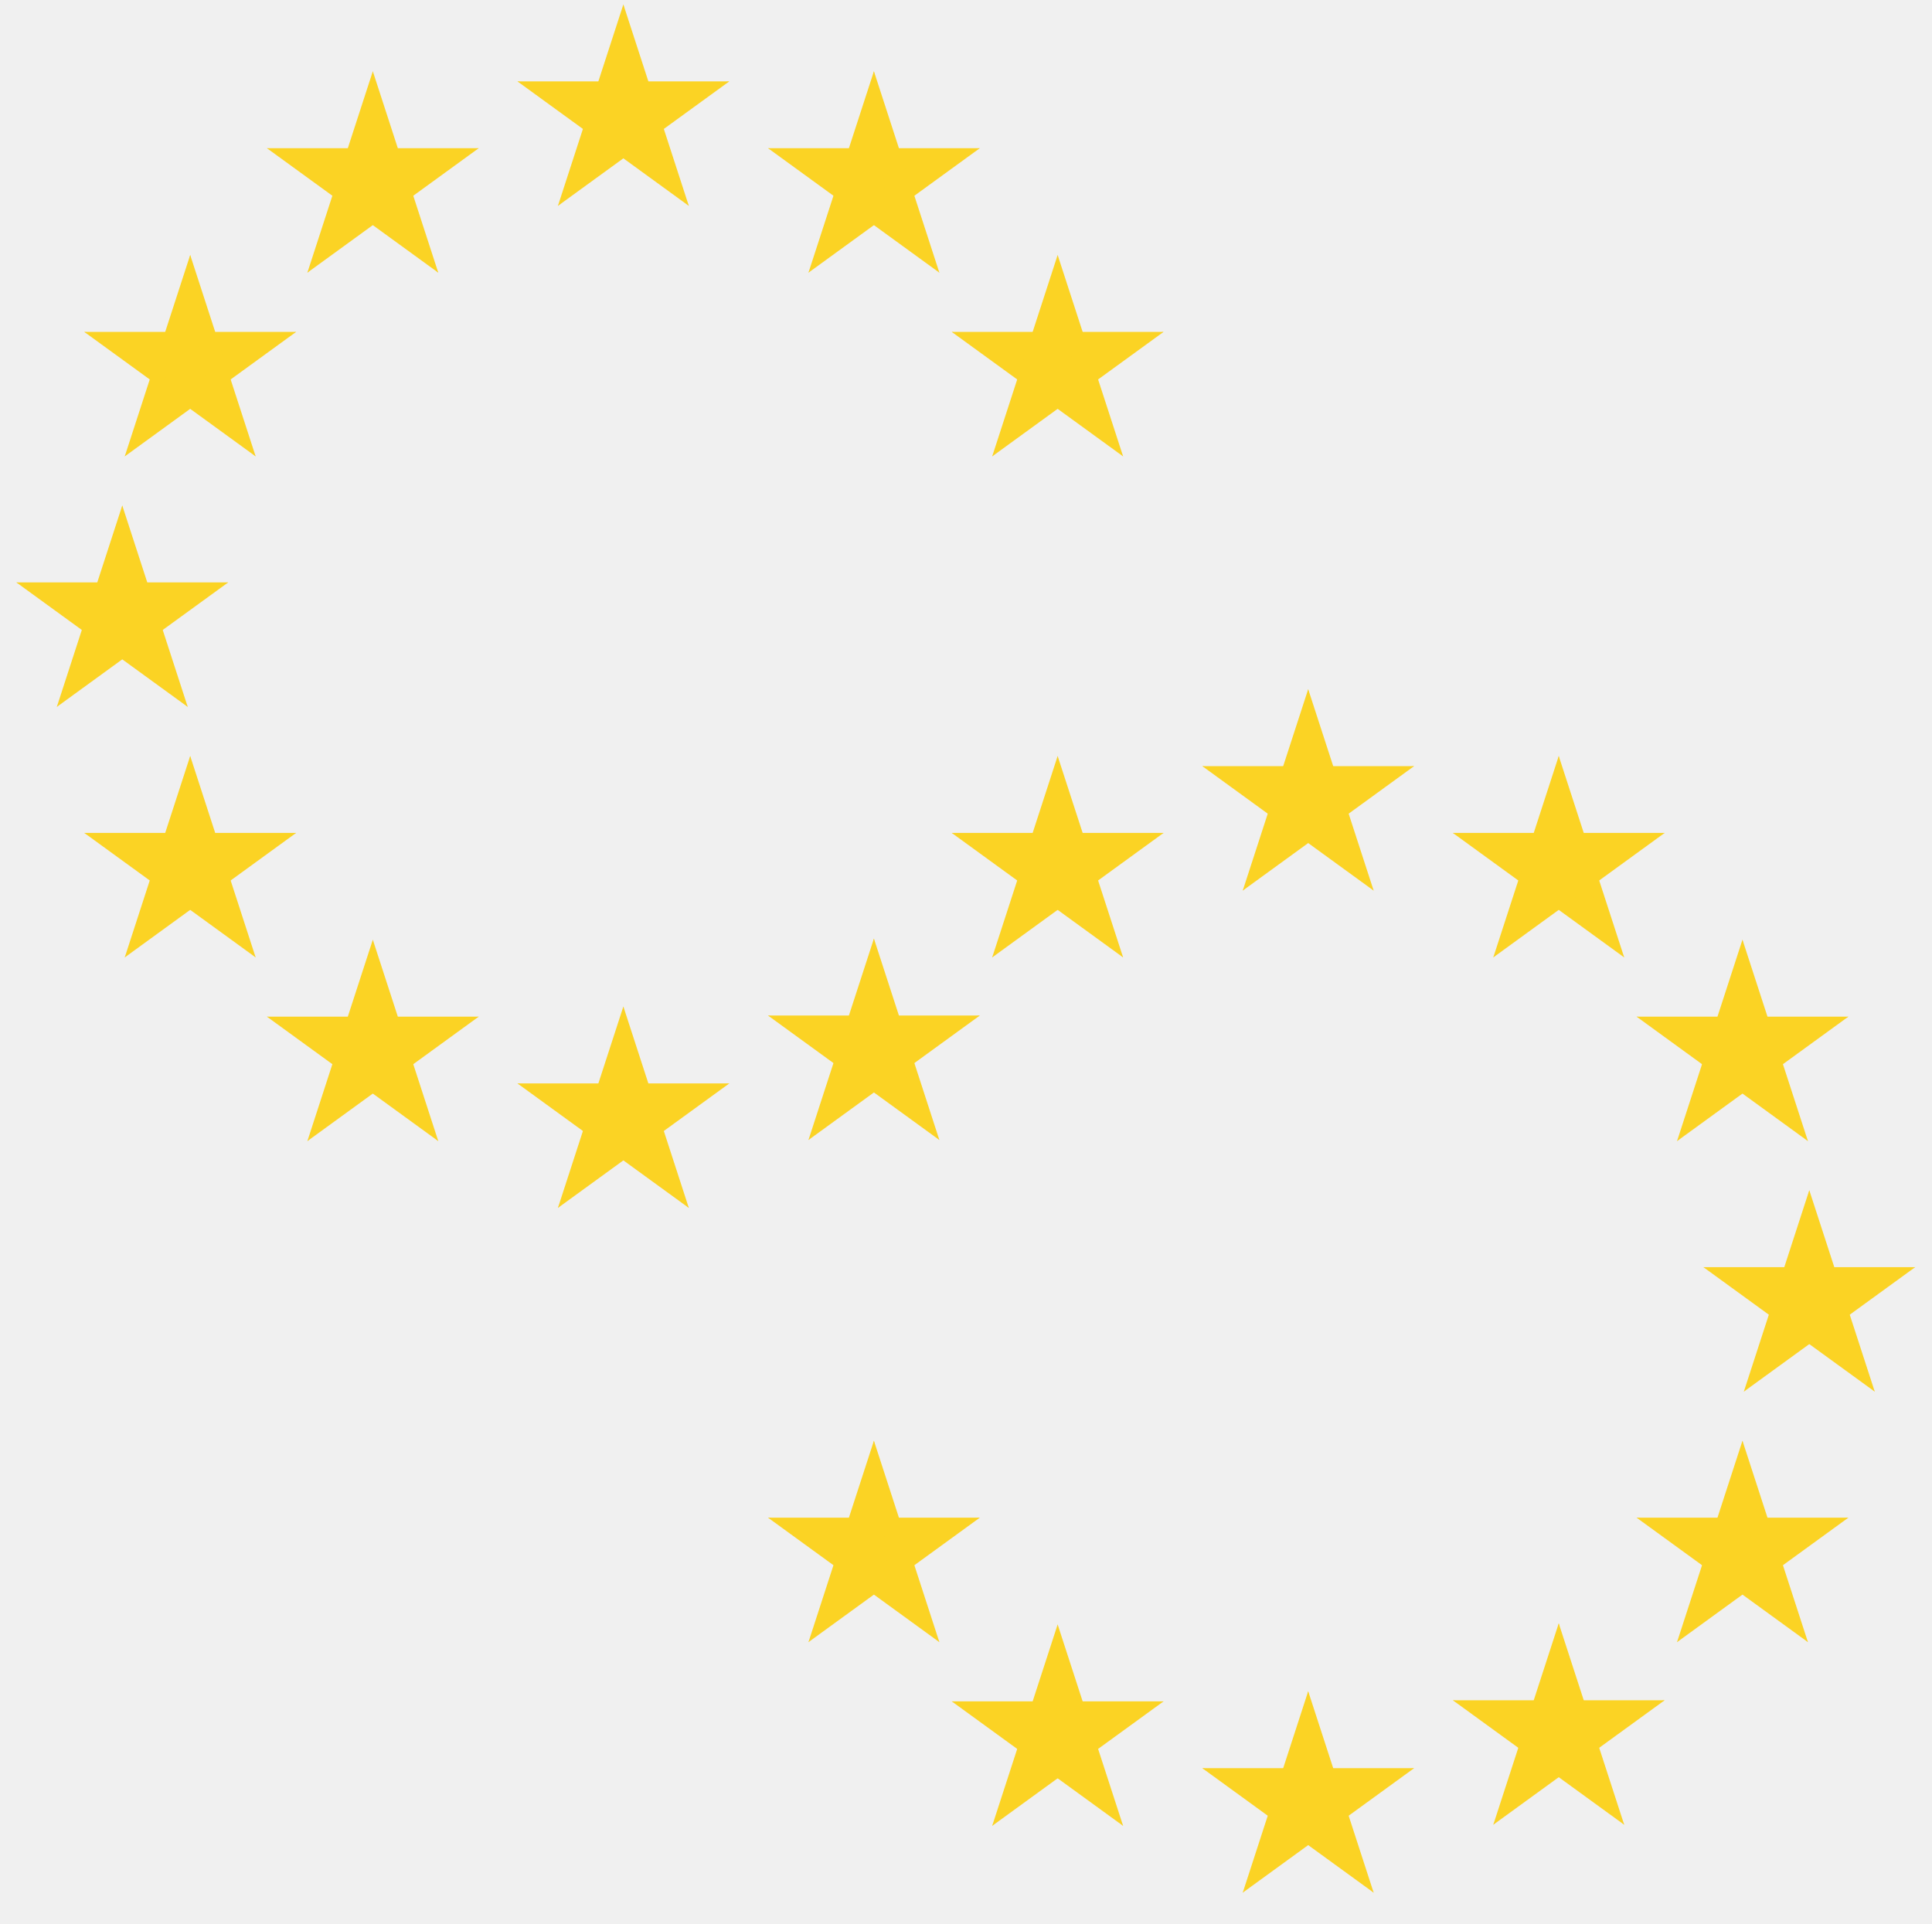
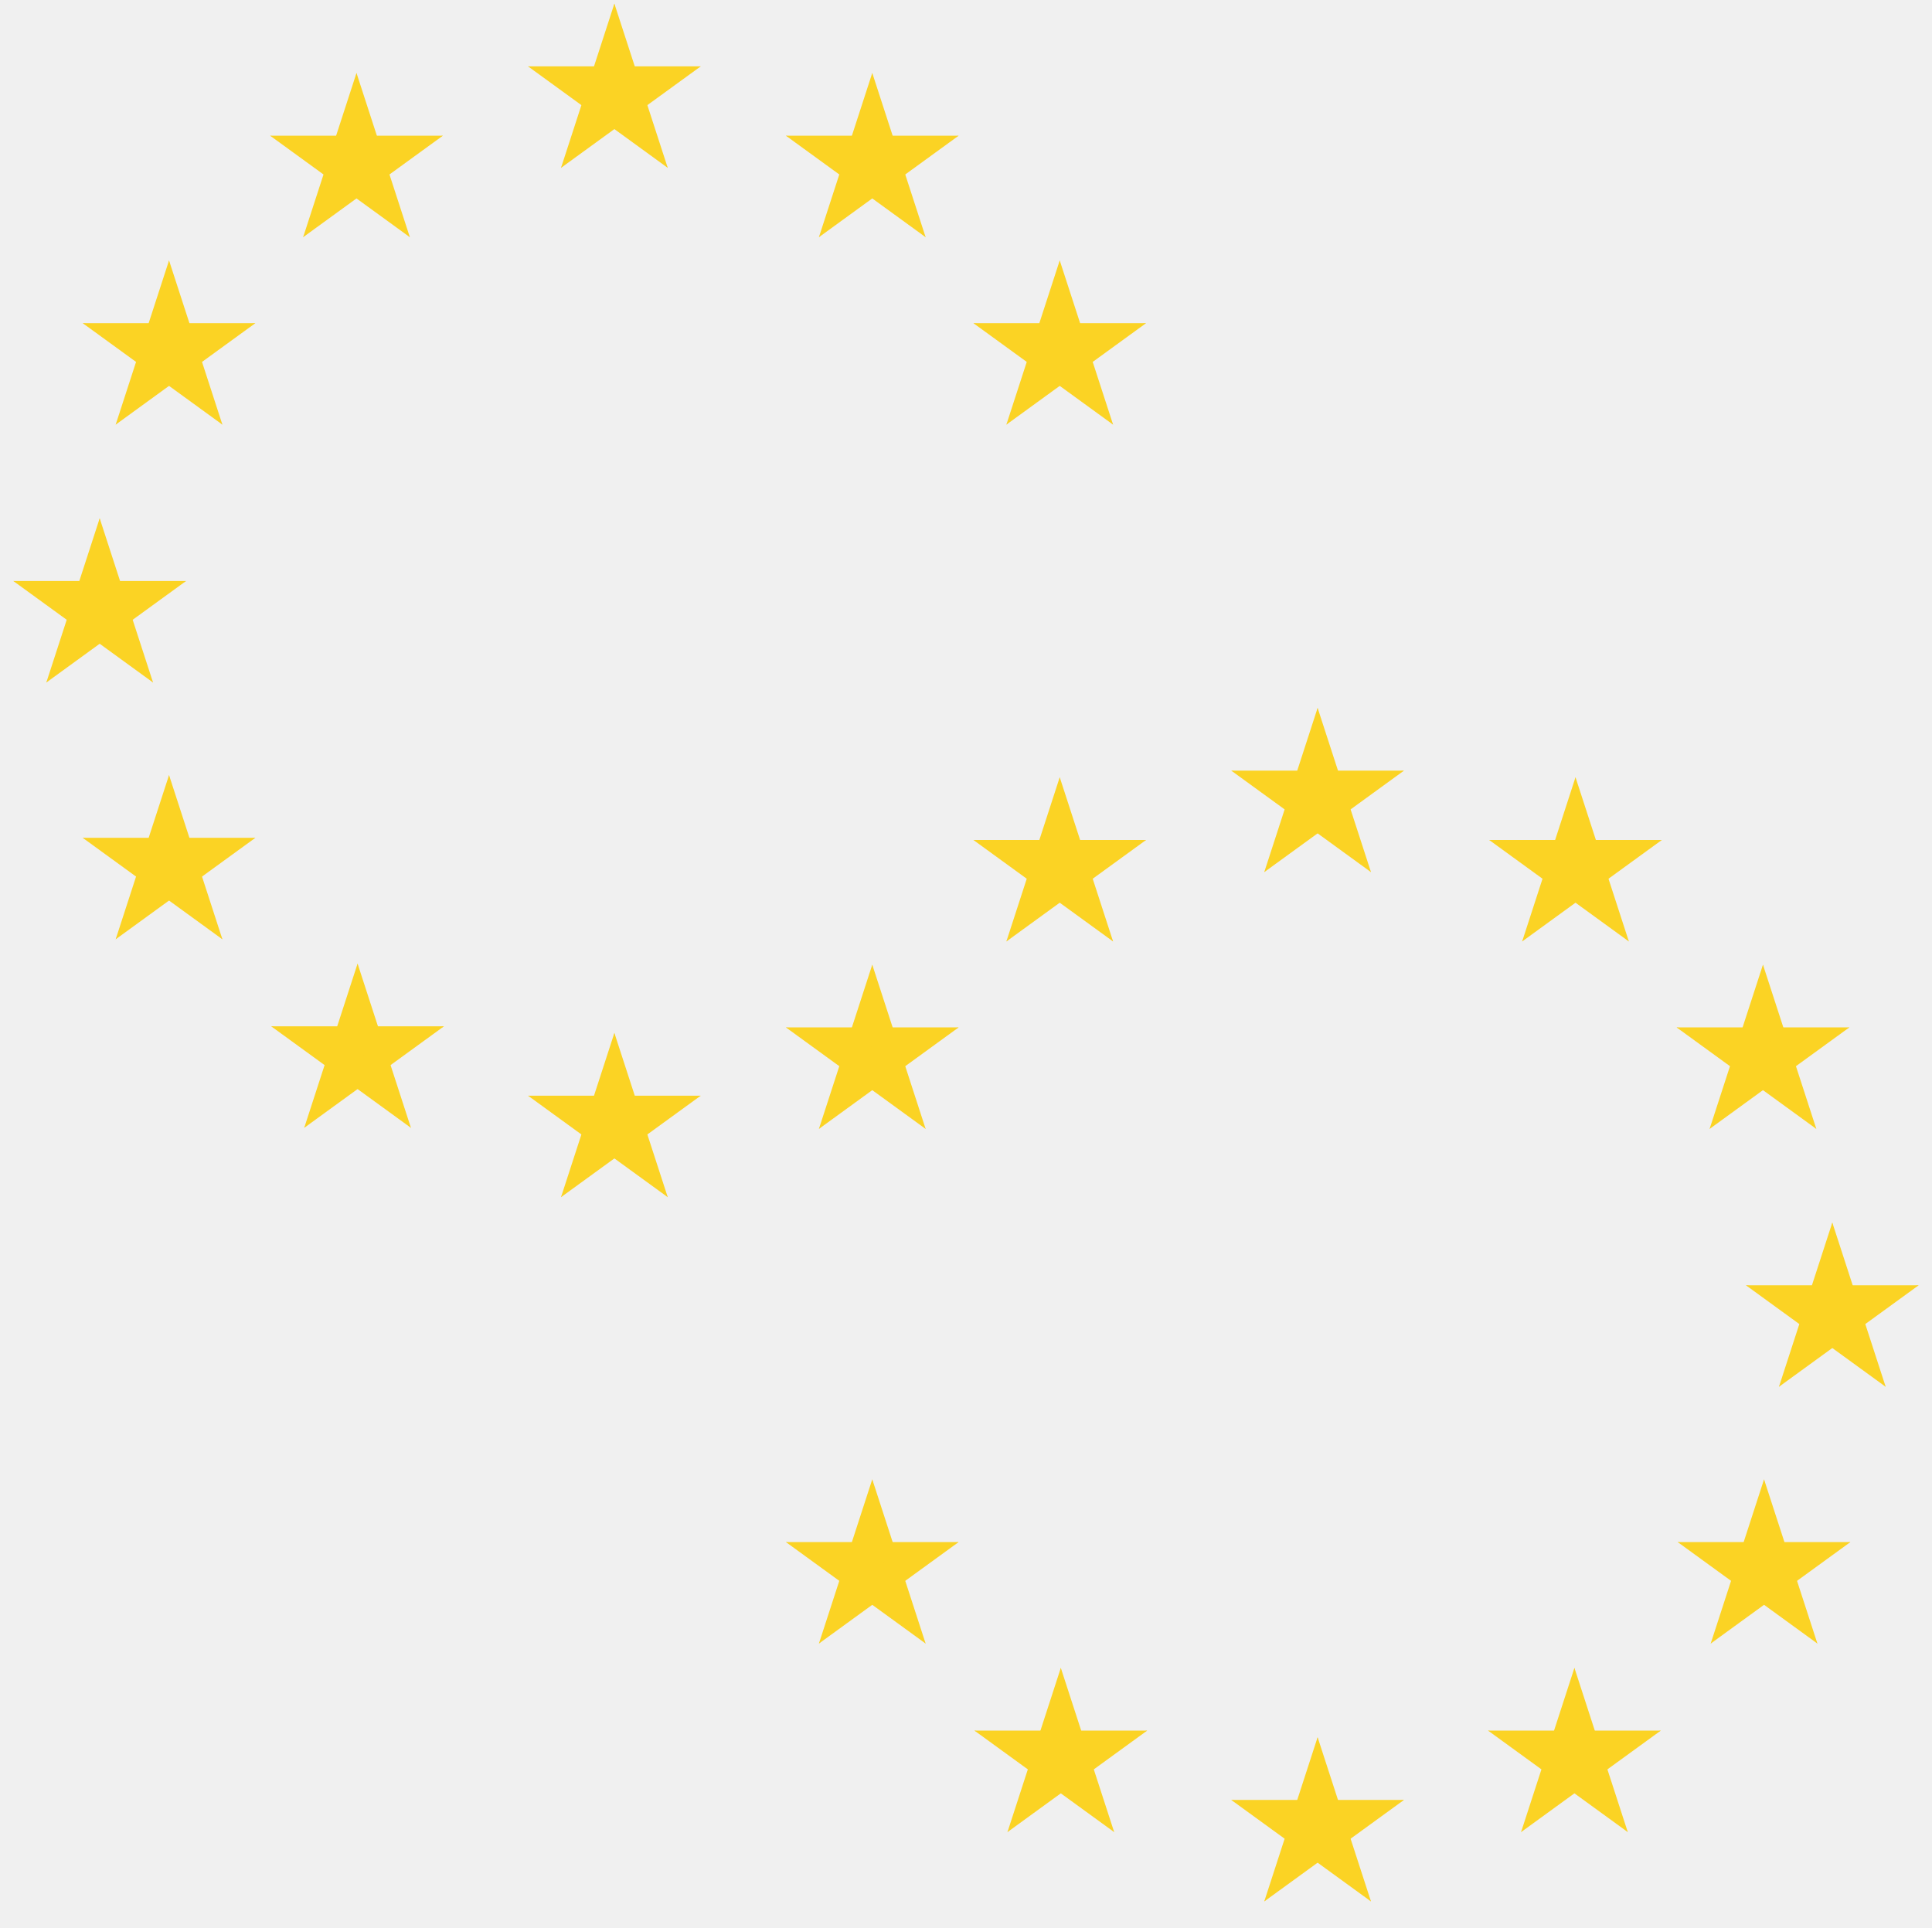
- <svg xmlns="http://www.w3.org/2000/svg" width="1735" height="1728" viewBox="0 0 1735 1728" fill="none">
-   <g clip-path="url(#clip0_2475_400)">
-     <path d="M1174.8 619L1143.9 714.11L1191.46 729.561L1174.8 619Z" fill="#FBD324" />
-     <path d="M1174.8 619L1205.71 714.11L1158.15 729.561L1174.8 619Z" fill="#FBD324" />
-     <path d="M1269.91 688.1H1169.91V738.102L1269.91 688.1Z" fill="#FBD324" />
-     <path d="M1269.91 688.1L1189.01 746.881L1159.62 706.429L1269.91 688.1Z" fill="#FBD324" />
-     <path d="M1233.59 799.909L1202.68 704.799L1155.13 720.25L1233.59 799.909Z" fill="#FBD324" />
-     <path d="M1233.59 799.909L1152.68 741.128L1182.07 700.675L1233.59 799.909Z" fill="#FBD324" />
-     <path d="M1079.7 688.1H1179.7V738.102L1079.7 688.1Z" fill="#FBD324" />
-     <path d="M1079.7 688.1L1160.6 746.881L1189.99 706.429L1079.7 688.1Z" fill="#FBD324" />
-     <path d="M1116.02 799.909L1146.93 704.799L1194.48 720.25L1116.02 799.909Z" fill="#FBD324" />
-     <path d="M1116.02 799.909L1196.93 741.127L1167.54 700.675L1116.02 799.909Z" fill="#FBD324" />
-     <path d="M1399.8 679L1368.9 774.11L1416.46 789.561L1399.8 679Z" fill="#FBD324" />
-     <path d="M1399.8 679L1430.71 774.11L1383.15 789.561L1399.8 679Z" fill="#FBD324" />
-     <path d="M1494.91 748.1H1394.91V798.102L1494.91 748.1Z" fill="#FBD324" />
-     <path d="M1494.91 748.1L1414.01 806.881L1384.62 766.429L1494.91 748.1Z" fill="#FBD324" />
-     <path d="M1458.59 859.909L1427.68 764.799L1380.13 780.25L1458.59 859.909Z" fill="#FBD324" />
-     <path d="M1458.59 859.909L1377.68 801.128L1407.07 760.675L1458.59 859.909Z" fill="#FBD324" />
-     <path d="M1304.7 748.1H1404.7V798.102L1304.7 748.1Z" fill="#FBD324" />
-     <path d="M1304.7 748.1L1385.6 806.881L1414.99 766.429L1304.7 748.1Z" fill="#FBD324" />
-     <path d="M1341.02 859.909L1371.93 764.799L1419.48 780.25L1341.02 859.909Z" fill="#FBD324" />
-     <path d="M1341.02 859.909L1421.93 801.127L1392.54 760.675L1341.02 859.909Z" fill="#FBD324" />
-     <path d="M1564.8 844L1533.9 939.11L1581.46 954.561L1564.8 844Z" fill="#FBD324" />
-     <path d="M1564.8 844L1595.71 939.11L1548.15 954.561L1564.8 844Z" fill="#FBD324" />
-     <path d="M1659.91 913.1H1559.91V963.102L1659.91 913.1Z" fill="#FBD324" />
-     <path d="M1659.91 913.1L1579.01 971.881L1549.62 931.429L1659.91 913.1Z" fill="#FBD324" />
-     <path d="M1623.59 1024.91L1592.68 929.799L1545.13 945.25L1623.59 1024.91Z" fill="#FBD324" />
-     <path d="M1623.59 1024.91L1542.68 966.128L1572.07 925.675L1623.59 1024.91Z" fill="#FBD324" />
-     <path d="M1469.7 913.1H1569.7V963.102L1469.7 913.1Z" fill="#FBD324" />
-     <path d="M1469.7 913.1L1550.6 971.881L1579.99 931.429L1469.7 913.1Z" fill="#FBD324" />
-     <path d="M1506.02 1024.91L1536.93 929.799L1584.48 945.25L1506.02 1024.91Z" fill="#FBD324" />
-     <path d="M1506.02 1024.91L1586.93 966.127L1557.54 925.675L1506.02 1024.91Z" fill="#FBD324" />
-     <path d="M1624.8 1069L1593.9 1164.11L1641.46 1179.56L1624.8 1069Z" fill="#FBD324" />
-     <path d="M1624.8 1069L1655.71 1164.11L1608.15 1179.56L1624.8 1069Z" fill="#FBD324" />
-     <path d="M1719.91 1138.1H1619.91V1188.1L1719.91 1138.1Z" fill="#FBD324" />
-     <path d="M1719.91 1138.1L1639.01 1196.88L1609.62 1156.43L1719.91 1138.1Z" fill="#FBD324" />
-     <path d="M1683.59 1249.91L1652.68 1154.8L1605.13 1170.25L1683.59 1249.91Z" fill="#FBD324" />
-     <path d="M1683.59 1249.91L1602.68 1191.13L1632.07 1150.68L1683.59 1249.91Z" fill="#FBD324" />
-     <path d="M1529.7 1138.1H1629.7V1188.1L1529.7 1138.1Z" fill="#FBD324" />
-     <path d="M1529.7 1138.1L1610.6 1196.88L1639.99 1156.43L1529.7 1138.1Z" fill="#FBD324" />
-     <path d="M1566.02 1249.91L1596.93 1154.8L1644.48 1170.25L1566.02 1249.91Z" fill="#FBD324" />
-     <path d="M1566.02 1249.91L1646.93 1191.13L1617.54 1150.67L1566.02 1249.91Z" fill="#FBD324" />
-     <path d="M1564.8 1294L1533.9 1389.11L1581.46 1404.56L1564.8 1294Z" fill="#FBD324" />
-     <path d="M1564.8 1294L1595.71 1389.11L1548.15 1404.56L1564.8 1294Z" fill="#FBD324" />
-     <path d="M1659.91 1363.1H1559.91V1413.1L1659.91 1363.1Z" fill="#FBD324" />
-     <path d="M1659.91 1363.1L1579.01 1421.88L1549.62 1381.43L1659.91 1363.1Z" fill="#FBD324" />
-     <path d="M1623.59 1474.91L1592.68 1379.8L1545.13 1395.25L1623.59 1474.91Z" fill="#FBD324" />
-     <path d="M1623.59 1474.91L1542.68 1416.13L1572.07 1375.68L1623.59 1474.91Z" fill="#FBD324" />
-     <path d="M1469.7 1363.1H1569.7V1413.1L1469.7 1363.1Z" fill="#FBD324" />
-     <path d="M1469.7 1363.1L1550.6 1421.88L1579.99 1381.43L1469.7 1363.1Z" fill="#FBD324" />
-     <path d="M1506.02 1474.91L1536.93 1379.8L1584.48 1395.25L1506.02 1474.91Z" fill="#FBD324" />
-     <path d="M1506.02 1474.91L1586.93 1416.13L1557.54 1375.67L1506.02 1474.91Z" fill="#FBD324" />
-     <path d="M1399.8 1458L1368.9 1553.11L1416.46 1568.56L1399.8 1458Z" fill="#FBD324" />
-     <path d="M1399.8 1458L1430.71 1553.11L1383.15 1568.56L1399.8 1458Z" fill="#FBD324" />
-     <path d="M1494.91 1527.1H1394.91V1577.1L1494.91 1527.1Z" fill="#FBD324" />
-     <path d="M1494.91 1527.1L1414.01 1585.88L1384.62 1545.43L1494.91 1527.1Z" fill="#FBD324" />
-     <path d="M1458.59 1638.91L1427.68 1543.8L1380.13 1559.25L1458.59 1638.91Z" fill="#FBD324" />
-     <path d="M1458.59 1638.91L1377.68 1580.13L1407.07 1539.68L1458.59 1638.91Z" fill="#FBD324" />
-     <path d="M1304.7 1527.1H1404.7V1577.1L1304.7 1527.1Z" fill="#FBD324" />
-     <path d="M1304.7 1527.1L1385.6 1585.88L1414.99 1545.43L1304.7 1527.1Z" fill="#FBD324" />
-     <path d="M1341.02 1638.91L1371.93 1543.8L1419.48 1559.25L1341.02 1638.91Z" fill="#FBD324" />
-     <path d="M1341.02 1638.91L1421.93 1580.13L1392.54 1539.67L1341.02 1638.91Z" fill="#FBD324" />
-     <path d="M1174.8 1519L1143.9 1614.11L1191.46 1629.56L1174.8 1519Z" fill="#FBD324" />
-     <path d="M1174.8 1519L1205.71 1614.11L1158.15 1629.56L1174.8 1519Z" fill="#FBD324" />
-     <path d="M1269.91 1588.1H1169.91V1638.1L1269.91 1588.1Z" fill="#FBD324" />
-     <path d="M1269.91 1588.1L1189.01 1646.88L1159.62 1606.43L1269.91 1588.1Z" fill="#FBD324" />
-     <path d="M1233.59 1699.91L1202.68 1604.8L1155.13 1620.25L1233.59 1699.91Z" fill="#FBD324" />
-     <path d="M1233.59 1699.91L1152.68 1641.13L1182.07 1600.68L1233.59 1699.91Z" fill="#FBD324" />
-     <path d="M1079.7 1588.1H1179.7V1638.1L1079.7 1588.1Z" fill="#FBD324" />
-     <path d="M1079.7 1588.1L1160.6 1646.88L1189.99 1606.43L1079.7 1588.1Z" fill="#FBD324" />
-     <path d="M1116.02 1699.91L1146.93 1604.8L1194.48 1620.25L1116.02 1699.91Z" fill="#FBD324" />
-     <path d="M1116.02 1699.91L1196.93 1641.13L1167.54 1600.67L1116.02 1699.91Z" fill="#FBD324" />
-     <path d="M949.805 1459L918.902 1554.11L966.456 1569.56L949.805 1459Z" fill="#FBD324" />
-     <path d="M949.805 1459L980.708 1554.11L933.153 1569.56L949.805 1459Z" fill="#FBD324" />
-     <path d="M1044.91 1528.1H944.911V1578.1L1044.91 1528.1Z" fill="#FBD324" />
-     <path d="M1044.91 1528.1L964.01 1586.88L934.619 1546.43L1044.91 1528.1Z" fill="#FBD324" />
-     <path d="M1008.59 1639.91L977.683 1544.8L930.128 1560.25L1008.59 1639.91Z" fill="#FBD324" />
-     <path d="M1008.59 1639.91L927.681 1581.13L957.071 1540.68L1008.59 1639.91Z" fill="#FBD324" />
-     <path d="M854.695 1528.1H954.7V1578.1L854.695 1528.1Z" fill="#FBD324" />
-     <path d="M854.695 1528.1L935.601 1586.88L964.991 1546.43L854.695 1528.1Z" fill="#FBD324" />
-     <path d="M891.024 1639.91L921.927 1544.8L969.482 1560.25L891.024 1639.91Z" fill="#FBD324" />
-     <path d="M891.024 1639.91L971.929 1581.13L942.539 1540.67L891.024 1639.91Z" fill="#FBD324" />
-     <path d="M784.805 1294L753.902 1389.11L801.456 1404.56L784.805 1294Z" fill="#FBD324" />
-     <path d="M784.805 1294L815.708 1389.11L768.153 1404.56L784.805 1294Z" fill="#FBD324" />
-     <path d="M879.915 1363.1H779.911V1413.1L879.915 1363.1Z" fill="#FBD324" />
-     <path d="M879.915 1363.1L799.01 1421.88L769.619 1381.43L879.915 1363.1Z" fill="#FBD324" />
-     <path d="M843.586 1474.91L812.683 1379.8L765.128 1395.25L843.586 1474.91Z" fill="#FBD324" />
-     <path d="M843.586 1474.91L762.681 1416.13L792.071 1375.68L843.586 1474.91Z" fill="#FBD324" />
-     <path d="M689.695 1363.1H789.7V1413.1L689.695 1363.1Z" fill="#FBD324" />
-     <path d="M689.695 1363.1L770.601 1421.88L799.991 1381.43L689.695 1363.1Z" fill="#FBD324" />
-     <path d="M726.024 1474.91L756.927 1379.8L804.482 1395.25L726.024 1474.91Z" fill="#FBD324" />
-     <path d="M726.024 1474.91L806.929 1416.13L777.539 1375.67L726.024 1474.91Z" fill="#FBD324" />
-     <path d="M949.805 679L918.902 774.11L966.456 789.561L949.805 679Z" fill="#FBD324" />
-     <path d="M949.805 679L980.708 774.11L933.153 789.561L949.805 679Z" fill="#FBD324" />
-     <path d="M1044.91 748.1H944.911V798.102L1044.91 748.1Z" fill="#FBD324" />
-     <path d="M1044.91 748.1L964.01 806.881L934.619 766.429L1044.91 748.1Z" fill="#FBD324" />
-     <path d="M1008.59 859.909L977.683 764.799L930.128 780.25L1008.59 859.909Z" fill="#FBD324" />
-     <path d="M1008.59 859.909L927.681 801.128L957.071 760.675L1008.59 859.909Z" fill="#FBD324" />
-     <path d="M854.695 748.1H954.7V798.102L854.695 748.1Z" fill="#FBD324" />
-     <path d="M854.695 748.1L935.601 806.881L964.991 766.429L854.695 748.1Z" fill="#FBD324" />
-     <path d="M891.024 859.909L921.927 764.799L969.482 780.25L891.024 859.909Z" fill="#FBD324" />
-     <path d="M891.024 859.909L971.929 801.127L942.539 760.675L891.024 859.909Z" fill="#FBD324" />
-     <path d="M784.805 843L753.902 938.11L801.456 953.561L784.805 843Z" fill="#FBD324" />
-     <path d="M784.805 843L815.708 938.11L768.153 953.561L784.805 843Z" fill="#FBD324" />
-     <path d="M879.915 912.1H779.911V962.102L879.915 912.1Z" fill="#FBD324" />
-     <path d="M879.915 912.1L799.01 970.881L769.619 930.429L879.915 912.1Z" fill="#FBD324" />
-     <path d="M843.586 1023.91L812.683 928.799L765.128 944.25L843.586 1023.91Z" fill="#FBD324" />
-     <path d="M843.586 1023.91L762.681 965.128L792.071 924.675L843.586 1023.91Z" fill="#FBD324" />
-     <path d="M689.695 912.1H789.7V962.102L689.695 912.1Z" fill="#FBD324" />
-     <path d="M689.695 912.1L770.601 970.881L799.991 930.429L689.695 912.1Z" fill="#FBD324" />
-     <path d="M726.024 1023.91L756.927 928.799L804.482 944.25L726.024 1023.91Z" fill="#FBD324" />
-     <path d="M726.024 1023.91L806.929 965.127L777.539 924.675L726.024 1023.91Z" fill="#FBD324" />
-     <path d="M559.805 904L528.902 999.11L576.456 1014.56L559.805 904Z" fill="#FBD324" />
-     <path d="M559.805 904L590.708 999.11L543.153 1014.56L559.805 904Z" fill="#FBD324" />
-     <path d="M654.915 973.1H554.911V1023.1L654.915 973.1Z" fill="#FBD324" />
-     <path d="M654.915 973.1L574.01 1031.88L544.619 991.429L654.915 973.1Z" fill="#FBD324" />
-     <path d="M618.586 1084.91L587.683 989.799L540.128 1005.25L618.586 1084.91Z" fill="#FBD324" />
-     <path d="M618.586 1084.91L537.681 1026.13L567.071 985.675L618.586 1084.91Z" fill="#FBD324" />
-     <path d="M464.695 973.1H564.7V1023.1L464.695 973.1Z" fill="#FBD324" />
-     <path d="M464.695 973.1L545.601 1031.88L574.991 991.429L464.695 973.1Z" fill="#FBD324" />
-     <path d="M501.024 1084.91L531.927 989.799L579.482 1005.25L501.024 1084.91Z" fill="#FBD324" />
-     <path d="M501.024 1084.91L581.929 1026.13L552.539 985.675L501.024 1084.91Z" fill="#FBD324" />
-     <path d="M334.805 844L303.902 939.11L351.456 954.561L334.805 844Z" fill="#FBD324" />
-     <path d="M334.805 844L365.708 939.11L318.153 954.561L334.805 844Z" fill="#FBD324" />
-     <path d="M429.915 913.1H329.911V963.102L429.915 913.1Z" fill="#FBD324" />
-     <path d="M429.915 913.1L349.01 971.881L319.619 931.429L429.915 913.1Z" fill="#FBD324" />
-     <path d="M393.586 1024.91L362.683 929.799L315.128 945.25L393.586 1024.91Z" fill="#FBD324" />
-     <path d="M393.586 1024.91L312.681 966.128L342.071 925.675L393.586 1024.91Z" fill="#FBD324" />
-     <path d="M239.695 913.1H339.7V963.102L239.695 913.1Z" fill="#FBD324" />
-     <path d="M239.695 913.1L320.601 971.881L349.991 931.429L239.695 913.1Z" fill="#FBD324" />
-     <path d="M276.024 1024.91L306.927 929.799L354.482 945.25L276.024 1024.91Z" fill="#FBD324" />
-     <path d="M276.024 1024.91L356.929 966.127L327.539 925.675L276.024 1024.91Z" fill="#FBD324" />
-     <path d="M170.805 679L139.902 774.11L187.456 789.561L170.805 679Z" fill="#FBD324" />
-     <path d="M170.805 679L201.708 774.11L154.153 789.561L170.805 679Z" fill="#FBD324" />
-     <path d="M265.915 748.1H165.911V798.102L265.915 748.1Z" fill="#FBD324" />
-     <path d="M265.915 748.1L185.01 806.881L155.619 766.429L265.915 748.1Z" fill="#FBD324" />
-     <path d="M229.586 859.909L198.683 764.799L151.128 780.25L229.586 859.909Z" fill="#FBD324" />
-     <path d="M229.586 859.909L148.681 801.128L178.071 760.675L229.586 859.909Z" fill="#FBD324" />
-     <path d="M75.695 748.1H175.7V798.102L75.695 748.1Z" fill="#FBD324" />
-     <path d="M75.695 748.1L156.601 806.881L185.991 766.429L75.695 748.1Z" fill="#FBD324" />
-     <path d="M112.024 859.909L142.927 764.799L190.482 780.25L112.024 859.909Z" fill="#FBD324" />
-     <path d="M112.024 859.909L192.929 801.127L163.539 760.675L112.024 859.909Z" fill="#FBD324" />
-     <path d="M109.805 454L78.902 549.11L126.456 564.561L109.805 454Z" fill="#FBD324" />
-     <path d="M109.805 454L140.708 549.11L93.153 564.561L109.805 454Z" fill="#FBD324" />
-     <path d="M204.915 523.1H104.911V573.102L204.915 523.1Z" fill="#FBD324" />
-     <path d="M204.915 523.1L124.01 581.881L94.619 541.429L204.915 523.1Z" fill="#FBD324" />
-     <path d="M168.586 634.909L137.683 539.799L90.128 555.25L168.586 634.909Z" fill="#FBD324" />
-     <path d="M168.586 634.909L87.681 576.128L117.071 535.675L168.586 634.909Z" fill="#FBD324" />
-     <path d="M14.695 523.1H114.7V573.102L14.695 523.1Z" fill="#FBD324" />
-     <path d="M14.695 523.1L95.6 581.881L124.991 541.429L14.695 523.1Z" fill="#FBD324" />
-     <path d="M51.024 634.909L81.927 539.799L129.482 555.25L51.024 634.909Z" fill="#FBD324" />
-     <path d="M51.024 634.909L131.929 576.127L102.539 535.675L51.024 634.909Z" fill="#FBD324" />
-     <path d="M170.805 229L139.902 324.11L187.456 339.561L170.805 229Z" fill="#FBD324" />
-     <path d="M170.805 229L201.708 324.11L154.153 339.561L170.805 229Z" fill="#FBD324" />
-     <path d="M265.915 298.1H165.911V348.102L265.915 298.1Z" fill="#FBD324" />
-     <path d="M265.915 298.1L185.01 356.881L155.619 316.429L265.915 298.1Z" fill="#FBD324" />
-     <path d="M229.586 409.909L198.683 314.799L151.128 330.25L229.586 409.909Z" fill="#FBD324" />
-     <path d="M229.586 409.909L148.681 351.128L178.071 310.675L229.586 409.909Z" fill="#FBD324" />
-     <path d="M75.695 298.1H175.7V348.102L75.695 298.1Z" fill="#FBD324" />
-     <path d="M75.695 298.1L156.601 356.881L185.991 316.429L75.695 298.1Z" fill="#FBD324" />
-     <path d="M112.024 409.909L142.927 314.799L190.482 330.25L112.024 409.909Z" fill="#FBD324" />
-     <path d="M112.024 409.909L192.929 351.127L163.539 310.675L112.024 409.909Z" fill="#FBD324" />
-     <path d="M334.805 64L303.902 159.11L351.456 174.561L334.805 64Z" fill="#FBD324" />
-     <path d="M334.805 64L365.708 159.11L318.153 174.561L334.805 64Z" fill="#FBD324" />
-     <path d="M429.915 133.1H329.911V183.102L429.915 133.1Z" fill="#FBD324" />
-     <path d="M429.915 133.1L349.01 191.881L319.619 151.429L429.915 133.1Z" fill="#FBD324" />
-     <path d="M393.586 244.909L362.683 149.799L315.128 165.25L393.586 244.909Z" fill="#FBD324" />
-     <path d="M393.586 244.909L312.681 186.128L342.071 145.675L393.586 244.909Z" fill="#FBD324" />
-     <path d="M239.695 133.1H339.7V183.102L239.695 133.1Z" fill="#FBD324" />
-     <path d="M239.695 133.1L320.601 191.881L349.991 151.429L239.695 133.1Z" fill="#FBD324" />
-     <path d="M276.024 244.909L306.927 149.799L354.482 165.25L276.024 244.909Z" fill="#FBD324" />
-     <path d="M276.024 244.909L356.929 186.127L327.539 145.675L276.024 244.909Z" fill="#FBD324" />
-     <path d="M559.805 4L528.902 99.11L576.456 114.561L559.805 4Z" fill="#FBD324" />
-     <path d="M559.805 4L590.708 99.11L543.153 114.561L559.805 4Z" fill="#FBD324" />
-     <path d="M654.915 73.1H554.911V123.102L654.915 73.1Z" fill="#FBD324" />
-     <path d="M654.915 73.1L574.01 131.881L544.619 91.429L654.915 73.1Z" fill="#FBD324" />
-     <path d="M618.586 184.909L587.683 89.799L540.128 105.25L618.586 184.909Z" fill="#FBD324" />
-     <path d="M618.586 184.909L537.681 126.128L567.071 85.675L618.586 184.909Z" fill="#FBD324" />
-     <path d="M464.695 73.1H564.7V123.102L464.695 73.1Z" fill="#FBD324" />
-     <path d="M464.695 73.1L545.601 131.881L574.991 91.428L464.695 73.1Z" fill="#FBD324" />
-     <path d="M501.024 184.909L531.927 89.799L579.482 105.25L501.024 184.909Z" fill="#FBD324" />
-     <path d="M501.024 184.909L581.929 126.127L552.539 85.675L501.024 184.909Z" fill="#FBD324" />
-     <path d="M784.805 64L753.902 159.11L801.456 174.561L784.805 64Z" fill="#FBD324" />
-     <path d="M784.805 64L815.708 159.11L768.153 174.561L784.805 64Z" fill="#FBD324" />
-     <path d="M879.915 133.1H779.911V183.102L879.915 133.1Z" fill="#FBD324" />
-     <path d="M879.915 133.1L799.01 191.881L769.619 151.429L879.915 133.1Z" fill="#FBD324" />
-     <path d="M843.586 244.909L812.683 149.799L765.128 165.25L843.586 244.909Z" fill="#FBD324" />
-     <path d="M843.586 244.909L762.681 186.128L792.071 145.675L843.586 244.909Z" fill="#FBD324" />
-     <path d="M689.695 133.1H789.7V183.102L689.695 133.1Z" fill="#FBD324" />
-     <path d="M689.695 133.1L770.601 191.881L799.991 151.429L689.695 133.1Z" fill="#FBD324" />
-     <path d="M726.024 244.909L756.927 149.799L804.482 165.25L726.024 244.909Z" fill="#FBD324" />
-     <path d="M726.024 244.909L806.929 186.127L777.539 145.675L726.024 244.909Z" fill="#FBD324" />
-     <path d="M949.805 229L918.902 324.11L966.456 339.561L949.805 229Z" fill="#FBD324" />
-     <path d="M949.805 229L980.708 324.11L933.153 339.561L949.805 229Z" fill="#FBD324" />
-     <path d="M1044.91 298.1H944.911V348.102L1044.91 298.1Z" fill="#FBD324" />
-     <path d="M1044.91 298.1L964.01 356.881L934.619 316.429L1044.91 298.1Z" fill="#FBD324" />
-     <path d="M1008.59 409.909L977.683 314.799L930.128 330.25L1008.59 409.909Z" fill="#FBD324" />
-     <path d="M1008.59 409.909L927.681 351.128L957.071 310.675L1008.59 409.909Z" fill="#FBD324" />
-     <path d="M854.695 298.1H954.7V348.102L854.695 298.1Z" fill="#FBD324" />
-     <path d="M854.695 298.1L935.601 356.881L964.991 316.429L854.695 298.1Z" fill="#FBD324" />
-     <path d="M891.024 409.909L921.927 314.799L969.482 330.25L891.024 409.909Z" fill="#FBD324" />
-     <path d="M891.024 409.909L971.929 351.127L942.539 310.675L891.024 409.909Z" fill="#FBD324" />
-   </g>
-   <defs>
-     <clipPath id="clip0_2475_400">
-       <rect width="1735" height="1728" fill="white" />
-     </clipPath>
-   </defs>
+ <svg xmlns="http://www.w3.org/2000/svg" width="1783" height="1779" viewBox="0 0 1783 1779" fill="none">
+   <path d="M978 240.351L952.108 320.039L991.951 332.985L978 240.351Z" fill="#FBD324" />
+   <path d="M978 240.351L1003.89 320.039L964.048 332.985L978 240.351Z" fill="#FBD324" />
+   <path d="M1057.69 298.247H973.899V340.141L1057.69 298.247Z" fill="#FBD324" />
+   <path d="M1057.69 298.247L989.901 347.497L965.277 313.603L1057.69 298.247Z" fill="#FBD324" />
+   <path d="M1027.25 391.925L1001.36 312.238L961.514 325.184L1027.25 391.925Z" fill="#FBD324" />
+   <path d="M1027.25 391.925L959.463 342.676L984.088 308.783L1027.25 391.925Z" fill="#FBD324" />
+   <path d="M898.312 298.247H982.101V340.141L898.312 298.247Z" fill="#FBD324" />
+   <path d="M898.312 298.247L966.099 347.496L990.724 313.603L898.312 298.247Z" fill="#FBD324" />
+   <path d="M928.75 391.925L954.642 312.238L994.486 325.184L928.75 391.925Z" fill="#FBD324" />
+   <path d="M928.75 391.925L996.537 342.676L971.912 308.783L928.75 391.925Z" fill="#FBD324" />
+   <path d="M805 67.351L779.108 147.039L818.951 159.985L805 67.351Z" fill="#FBD324" />
+   <path d="M805 67.351L830.892 147.039L791.048 159.985L805 67.351Z" fill="#FBD324" />
+   <path d="M884.688 125.247H800.899V167.141L884.688 125.247Z" fill="#FBD324" />
+   <path d="M884.688 125.247L816.901 174.497L792.277 140.603L884.688 125.247Z" fill="#FBD324" />
+   <path d="M854.25 218.925L828.358 139.238L788.514 152.184L854.25 218.925Z" fill="#FBD324" />
+   <path d="M854.25 218.925L786.463 169.676L811.088 135.783L854.25 218.925Z" fill="#FBD324" />
+   <path d="M725.312 125.247H809.101V167.141L725.312 125.247Z" fill="#FBD324" />
+   <path d="M725.312 125.247L793.099 174.496L817.724 140.603L725.312 125.247Z" fill="#FBD324" />
+   <path d="M755.75 218.925L781.642 139.238L821.486 152.184L755.75 218.925Z" fill="#FBD324" />
+   <path d="M755.75 218.925L823.537 169.676L798.912 135.783L755.75 218.925Z" fill="#FBD324" />
+   <path d="M567 3.351L541.108 83.039L580.951 95.985L567 3.351Z" fill="#FBD324" />
+   <path d="M567 3.351L592.892 83.039L553.048 95.985L567 3.351Z" fill="#FBD324" />
+   <path d="M646.688 61.247H562.899V103.141L646.688 61.247Z" fill="#FBD324" />
+   <path d="M646.688 61.247L578.901 110.497L554.277 76.603L646.688 61.247Z" fill="#FBD324" />
+   <path d="M616.25 154.925L590.358 75.238L550.514 88.184L616.25 154.925Z" fill="#FBD324" />
+   <path d="M616.25 154.925L548.463 105.676L573.088 71.783L616.25 154.925Z" fill="#FBD324" />
+   <path d="M487.312 61.247H571.101V103.141L487.312 61.247Z" fill="#FBD324" />
+   <path d="M487.312 61.247L555.099 110.496L579.724 76.603L487.312 61.247Z" fill="#FBD324" />
+   <path d="M517.75 154.925L543.642 75.238L583.486 88.184L517.75 154.925Z" fill="#FBD324" />
+   <path d="M517.75 154.925L585.537 105.676L560.912 71.782L517.75 154.925Z" fill="#FBD324" />
+   <path d="M329 67.351L303.108 147.039L342.951 159.985L329 67.351Z" fill="#FBD324" />
+   <path d="M329 67.351L354.892 147.039L315.048 159.985L329 67.351Z" fill="#FBD324" />
+   <path d="M408.688 125.247H324.899V167.141L408.688 125.247Z" fill="#FBD324" />
+   <path d="M408.688 125.247L340.901 174.497L316.277 140.603L408.688 125.247Z" fill="#FBD324" />
+   <path d="M378.25 218.925L352.358 139.238L312.514 152.184L378.25 218.925Z" fill="#FBD324" />
+   <path d="M378.25 218.925L310.463 169.676L335.088 135.783L378.25 218.925Z" fill="#FBD324" />
+   <path d="M249.312 125.247H333.101V167.141L249.312 125.247Z" fill="#FBD324" />
+   <path d="M249.312 125.247L317.099 174.496L341.724 140.603L249.312 125.247Z" fill="#FBD324" />
+   <path d="M279.75 218.925L305.642 139.238L345.486 152.184L279.75 218.925Z" fill="#FBD324" />
+   <path d="M279.75 218.925L347.537 169.676L322.912 135.783L279.75 218.925Z" fill="#FBD324" />
+   <path d="M156 240.351L130.108 320.039L169.951 332.985L156 240.351Z" fill="#FBD324" />
+   <path d="M156 240.351L181.892 320.039L142.048 332.985L156 240.351Z" fill="#FBD324" />
+   <path d="M235.688 298.247H151.899V340.141L235.688 298.247Z" fill="#FBD324" />
+   <path d="M235.688 298.247L167.901 347.497L143.277 313.603L235.688 298.247Z" fill="#FBD324" />
+   <path d="M205.25 391.925L179.358 312.238L139.514 325.184L205.25 391.925Z" fill="#FBD324" />
+   <path d="M205.25 391.925L137.463 342.676L162.088 308.783L205.25 391.925Z" fill="#FBD324" />
+   <path d="M76.312 298.247H160.101V340.141L76.312 298.247Z" fill="#FBD324" />
+   <path d="M76.312 298.247L144.099 347.496L168.724 313.603L76.312 298.247Z" fill="#FBD324" />
+   <path d="M106.75 391.925L132.642 312.238L172.486 325.184L106.75 391.925Z" fill="#FBD324" />
+   <path d="M106.75 391.925L174.537 342.676L149.912 308.783L106.75 391.925Z" fill="#FBD324" />
+   <path d="M92 478.351L66.108 558.039L105.951 570.985L92 478.351Z" fill="#FBD324" />
+   <path d="M92 478.351L117.892 558.039L78.048 570.985L92 478.351Z" fill="#FBD324" />
+   <path d="M171.688 536.247H87.899V578.141L171.688 536.247Z" fill="#FBD324" />
+   <path d="M171.688 536.247L103.901 585.497L79.277 551.603L171.688 536.247Z" fill="#FBD324" />
+   <path d="M141.25 629.925L115.358 550.238L75.514 563.184L141.25 629.925Z" fill="#FBD324" />
+   <path d="M141.25 629.925L73.463 580.676L98.088 546.783L141.25 629.925Z" fill="#FBD324" />
+   <path d="M12.312 536.247H96.101V578.141L12.312 536.247Z" fill="#FBD324" />
+   <path d="M12.312 536.247L80.099 585.496L104.724 551.603L12.312 536.247Z" fill="#FBD324" />
+   <path d="M42.75 629.925L68.642 550.238L108.486 563.184L42.75 629.925Z" fill="#FBD324" />
+   <path d="M42.75 629.925L110.537 580.676L85.912 546.783L42.75 629.925Z" fill="#FBD324" />
+   <path d="M156 715.351L130.108 795.039L169.951 807.985L156 715.351Z" fill="#FBD324" />
+   <path d="M156 715.351L181.892 795.039L142.048 807.985L156 715.351Z" fill="#FBD324" />
+   <path d="M235.688 773.247H151.899V815.141L235.688 773.247Z" fill="#FBD324" />
+   <path d="M235.688 773.247L167.901 822.497L143.277 788.603L235.688 773.247Z" fill="#FBD324" />
+   <path d="M205.25 866.925L179.358 787.238L139.514 800.184L205.25 866.925Z" fill="#FBD324" />
+   <path d="M205.25 866.925L137.463 817.676L162.088 783.783L205.25 866.925Z" fill="#FBD324" />
+   <path d="M76.312 773.247H160.101V815.141L76.312 773.247Z" fill="#FBD324" />
+   <path d="M76.312 773.247L144.099 822.496L168.724 788.603L76.312 773.247Z" fill="#FBD324" />
+   <path d="M106.75 866.925L132.642 787.238L172.486 800.184L106.75 866.925Z" fill="#FBD324" />
+   <path d="M106.75 866.925L174.537 817.676L149.912 783.783L106.75 866.925Z" fill="#FBD324" />
+   <path d="M330 889.351L304.108 969.039L343.951 981.985L330 889.351Z" fill="#FBD324" />
+   <path d="M330 889.351L355.892 969.039L316.048 981.985L330 889.351Z" fill="#FBD324" />
+   <path d="M409.688 947.247H325.899V989.141L409.688 947.247Z" fill="#FBD324" />
+   <path d="M409.688 947.247L341.901 996.497L317.277 962.603L409.688 947.247Z" fill="#FBD324" />
+   <path d="M379.25 1040.93L353.358 961.238L313.514 974.184L379.25 1040.93Z" fill="#FBD324" />
+   <path d="M379.25 1040.93L311.463 991.676L336.088 957.783L379.25 1040.93Z" fill="#FBD324" />
+   <path d="M250.312 947.247H334.101V989.141L250.312 947.247Z" fill="#FBD324" />
+   <path d="M250.312 947.247L318.099 996.496L342.724 962.603L250.312 947.247Z" fill="#FBD324" />
+   <path d="M280.75 1040.93L306.642 961.238L346.486 974.184L280.75 1040.93Z" fill="#FBD324" />
+   <path d="M280.75 1040.93L348.537 991.676L323.912 957.783L280.75 1040.93Z" fill="#FBD324" />
+   <path d="M567 953.351L541.108 1033.04L580.951 1045.98L567 953.351Z" fill="#FBD324" />
+   <path d="M567 953.351L592.892 1033.04L553.048 1045.99L567 953.351Z" fill="#FBD324" />
+   <path d="M646.688 1011.25H562.899V1053.14L646.688 1011.25Z" fill="#FBD324" />
+   <path d="M646.688 1011.25L578.901 1060.5L554.277 1026.6L646.688 1011.25Z" fill="#FBD324" />
+   <path d="M616.25 1104.93L590.358 1025.24L550.514 1038.18L616.25 1104.93Z" fill="#FBD324" />
+   <path d="M616.25 1104.93L548.463 1055.68L573.088 1021.78L616.25 1104.93Z" fill="#FBD324" />
+   <path d="M487.312 1011.25H571.101V1053.14L487.312 1011.25Z" fill="#FBD324" />
+   <path d="M487.312 1011.25L555.099 1060.5L579.724 1026.6L487.312 1011.25Z" fill="#FBD324" />
+   <path d="M517.75 1104.93L543.642 1025.24L583.486 1038.18L517.75 1104.93Z" fill="#FBD324" />
+   <path d="M517.75 1104.93L585.537 1055.68L560.912 1021.78L517.75 1104.93Z" fill="#FBD324" />
+   <path d="M805 890.351L779.108 970.039L818.951 982.985L805 890.351Z" fill="#FBD324" />
+   <path d="M805 890.351L830.892 970.039L791.048 982.985L805 890.351Z" fill="#FBD324" />
+   <path d="M884.688 948.247H800.899V990.141L884.688 948.247Z" fill="#FBD324" />
+   <path d="M884.688 948.247L816.901 997.497L792.277 963.603L884.688 948.247Z" fill="#FBD324" />
+   <path d="M854.25 1041.93L828.358 962.238L788.514 975.184L854.25 1041.93Z" fill="#FBD324" />
+   <path d="M854.25 1041.93L786.463 992.676L811.088 958.783L854.25 1041.93Z" fill="#FBD324" />
+   <path d="M725.312 948.247H809.101V990.141L725.312 948.247Z" fill="#FBD324" />
+   <path d="M725.312 948.247L793.099 997.496L817.724 963.603L725.312 948.247Z" fill="#FBD324" />
+   <path d="M755.75 1041.93L781.642 962.238L821.486 975.184L755.75 1041.93Z" fill="#FBD324" />
+   <path d="M755.75 1041.93L823.537 992.676L798.912 958.783L755.75 1041.93Z" fill="#FBD324" />
+   <path d="M978 717.351L952.108 797.039L991.951 809.985L978 717.351Z" fill="#FBD324" />
+   <path d="M978 717.351L1003.89 797.039L964.048 809.985L978 717.351Z" fill="#FBD324" />
+   <path d="M1057.69 775.247H973.899V817.141L1057.69 775.247Z" fill="#FBD324" />
+   <path d="M1057.69 775.247L989.901 824.497L965.277 790.603L1057.69 775.247Z" fill="#FBD324" />
+   <path d="M1027.25 868.925L1001.36 789.238L961.514 802.184L1027.25 868.925Z" fill="#FBD324" />
+   <path d="M1027.25 868.925L959.463 819.676L984.088 785.783L1027.25 868.925Z" fill="#FBD324" />
+   <path d="M898.312 775.247H982.101V817.141L898.312 775.247Z" fill="#FBD324" />
+   <path d="M898.312 775.247L966.099 824.496L990.724 790.603L898.312 775.247Z" fill="#FBD324" />
+   <path d="M928.75 868.925L954.642 789.238L994.486 802.184L928.75 868.925Z" fill="#FBD324" />
+   <path d="M928.75 868.925L996.537 819.676L971.912 785.783L928.75 868.925Z" fill="#FBD324" />
+   <path d="M1216 653.351L1190.11 733.039L1229.95 745.985L1216 653.351Z" fill="#FBD324" />
+   <path d="M1216 653.351L1241.89 733.039L1202.05 745.985L1216 653.351Z" fill="#FBD324" />
+   <path d="M1295.69 711.247H1211.9V753.141L1295.69 711.247Z" fill="#FBD324" />
+   <path d="M1295.69 711.247L1227.9 760.497L1203.28 726.603L1295.69 711.247Z" fill="#FBD324" />
+   <path d="M1265.25 804.925L1239.36 725.238L1199.51 738.184L1265.25 804.925Z" fill="#FBD324" />
+   <path d="M1265.25 804.925L1197.46 755.676L1222.09 721.783L1265.25 804.925Z" fill="#FBD324" />
+   <path d="M1136.31 711.247H1220.1V753.141L1136.31 711.247Z" fill="#FBD324" />
+   <path d="M1136.31 711.247L1204.1 760.496L1228.72 726.603L1136.31 711.247Z" fill="#FBD324" />
+   <path d="M1166.75 804.925L1192.64 725.238L1232.49 738.184L1166.75 804.925Z" fill="#FBD324" />
+   <path d="M1166.75 804.925L1234.54 755.676L1209.91 721.783L1166.75 804.925Z" fill="#FBD324" />
+   <path d="M1454 717.351L1428.11 797.039L1467.95 809.985L1454 717.351Z" fill="#FBD324" />
+   <path d="M1454 717.351L1479.89 797.039L1440.05 809.985L1454 717.351Z" fill="#FBD324" />
+   <path d="M1533.69 775.247H1449.9V817.141L1533.69 775.247Z" fill="#FBD324" />
+   <path d="M1533.69 775.247L1465.9 824.497L1441.28 790.603L1533.69 775.247Z" fill="#FBD324" />
+   <path d="M1503.25 868.925L1477.36 789.238L1437.51 802.184L1503.25 868.925Z" fill="#FBD324" />
+   <path d="M1503.25 868.925L1435.46 819.676L1460.09 785.783L1503.25 868.925Z" fill="#FBD324" />
+   <path d="M1374.31 775.247H1458.1V817.141L1374.31 775.247Z" fill="#FBD324" />
+   <path d="M1374.31 775.247L1442.1 824.496L1466.72 790.603L1374.31 775.247Z" fill="#FBD324" />
+   <path d="M1404.75 868.925L1430.64 789.238L1470.49 802.184L1404.75 868.925Z" fill="#FBD324" />
+   <path d="M1404.75 868.925L1472.54 819.676L1447.91 785.783L1404.75 868.925Z" fill="#FBD324" />
+   <path d="M1627 890.351L1601.11 970.039L1640.95 982.985L1627 890.351Z" fill="#FBD324" />
+   <path d="M1627 890.351L1652.89 970.039L1613.05 982.985L1627 890.351Z" fill="#FBD324" />
+   <path d="M1706.69 948.247H1622.9V990.141L1706.69 948.247Z" fill="#FBD324" />
+   <path d="M1706.69 948.247L1638.9 997.497L1614.28 963.603L1706.69 948.247Z" fill="#FBD324" />
+   <path d="M1676.25 1041.93L1650.36 962.238L1610.51 975.184L1676.25 1041.93Z" fill="#FBD324" />
+   <path d="M1676.25 1041.93L1608.46 992.676L1633.09 958.783L1676.25 1041.93Z" fill="#FBD324" />
+   <path d="M1547.31 948.247H1631.1V990.141L1547.31 948.247Z" fill="#FBD324" />
+   <path d="M1547.31 948.247L1615.1 997.496L1639.72 963.603L1547.31 948.247Z" fill="#FBD324" />
+   <path d="M1577.75 1041.93L1603.64 962.238L1643.49 975.184L1577.75 1041.93Z" fill="#FBD324" />
+   <path d="M1577.75 1041.93L1645.54 992.676L1620.91 958.783L1577.75 1041.93Z" fill="#FBD324" />
+   <path d="M1691 1128.35L1665.11 1208.04L1704.95 1220.98L1691 1128.35Z" fill="#FBD324" />
+   <path d="M1691 1128.35L1716.89 1208.04L1677.05 1220.99L1691 1128.35Z" fill="#FBD324" />
+   <path d="M1770.69 1186.25H1686.9V1228.14L1770.69 1186.25Z" fill="#FBD324" />
+   <path d="M1770.69 1186.25L1702.9 1235.5L1678.28 1201.6L1770.69 1186.25Z" fill="#FBD324" />
+   <path d="M1740.25 1279.93L1714.36 1200.24L1674.51 1213.18L1740.25 1279.93Z" fill="#FBD324" />
+   <path d="M1740.25 1279.93L1672.46 1230.68L1697.09 1196.78L1740.25 1279.93Z" fill="#FBD324" />
+   <path d="M1611.31 1186.25H1695.1V1228.14L1611.31 1186.25Z" fill="#FBD324" />
+   <path d="M1611.31 1186.25L1679.1 1235.5L1703.72 1201.6L1611.31 1186.25Z" fill="#FBD324" />
+   <path d="M1641.75 1279.93L1667.64 1200.24L1707.49 1213.18L1641.75 1279.93Z" fill="#FBD324" />
+   <path d="M1641.75 1279.93L1709.54 1230.68L1684.91 1196.78L1641.75 1279.93Z" fill="#FBD324" />
+   <path d="M1628 1365.35L1602.11 1445.04L1641.95 1457.99L1628 1365.35Z" fill="#FBD324" />
+   <path d="M1628 1365.35L1653.89 1445.04L1614.05 1457.99L1628 1365.35Z" fill="#FBD324" />
+   <path d="M1707.69 1423.25H1623.9V1465.14L1707.69 1423.25Z" fill="#FBD324" />
+   <path d="M1707.69 1423.25L1639.9 1472.5L1615.28 1438.6L1707.69 1423.25Z" fill="#FBD324" />
+   <path d="M1677.25 1516.93L1651.36 1437.24L1611.51 1450.18L1677.25 1516.93Z" fill="#FBD324" />
+   <path d="M1677.25 1516.93L1609.46 1467.68L1634.09 1433.78L1677.25 1516.93Z" fill="#FBD324" />
+   <path d="M1548.31 1423.25H1632.1V1465.14L1548.31 1423.25Z" fill="#FBD324" />
+   <path d="M1548.31 1423.25L1616.1 1472.5L1640.72 1438.6L1548.31 1423.25Z" fill="#FBD324" />
+   <path d="M1578.75 1516.93L1604.64 1437.24L1644.49 1450.18L1578.75 1516.93Z" fill="#FBD324" />
+   <path d="M1578.75 1516.93L1646.54 1467.68L1621.91 1433.78L1578.75 1516.93Z" fill="#FBD324" />
+   <path d="M1453 1539.35L1427.11 1619.04L1466.95 1631.99L1453 1539.35Z" fill="#FBD324" />
+   <path d="M1453 1539.35L1478.89 1619.04L1439.05 1631.99L1453 1539.35Z" fill="#FBD324" />
+   <path d="M1532.69 1597.25H1448.9V1639.14L1532.69 1597.25Z" fill="#FBD324" />
+   <path d="M1532.69 1597.25L1464.9 1646.5L1440.28 1612.6L1532.69 1597.25Z" fill="#FBD324" />
+   <path d="M1502.25 1690.93L1476.36 1611.24L1436.51 1624.18L1502.25 1690.93Z" fill="#FBD324" />
+   <path d="M1502.25 1690.93L1434.46 1641.68L1459.09 1607.78L1502.25 1690.93Z" fill="#FBD324" />
+   <path d="M1373.31 1597.25H1457.1V1639.14L1373.31 1597.25Z" fill="#FBD324" />
+   <path d="M1373.31 1597.25L1441.1 1646.5L1465.72 1612.6L1373.31 1597.25Z" fill="#FBD324" />
+   <path d="M1403.75 1690.93L1429.64 1611.24L1469.49 1624.18L1403.75 1690.93Z" fill="#FBD324" />
+   <path d="M1403.75 1690.93L1471.54 1641.68L1446.91 1607.78L1403.75 1690.93Z" fill="#FBD324" />
+   <path d="M1216 1603.35L1190.11 1683.04L1229.95 1695.99L1216 1603.35Z" fill="#FBD324" />
+   <path d="M1216 1603.35L1241.89 1683.04L1202.05 1695.99L1216 1603.35Z" fill="#FBD324" />
+   <path d="M1295.69 1661.25H1211.9V1703.14L1295.69 1661.25Z" fill="#FBD324" />
+   <path d="M1295.69 1661.25L1227.9 1710.5L1203.28 1676.6L1295.69 1661.25Z" fill="#FBD324" />
+   <path d="M1265.25 1754.93L1239.36 1675.24L1199.51 1688.18L1265.25 1754.93Z" fill="#FBD324" />
+   <path d="M1265.25 1754.93L1197.46 1705.68L1222.09 1671.78L1265.25 1754.93Z" fill="#FBD324" />
+   <path d="M1136.31 1661.25H1220.1V1703.14L1136.31 1661.25Z" fill="#FBD324" />
+   <path d="M1136.31 1661.25L1204.1 1710.5L1228.72 1676.6L1136.31 1661.25Z" fill="#FBD324" />
+   <path d="M1166.75 1754.93L1192.64 1675.24L1232.49 1688.18L1166.75 1754.93Z" fill="#FBD324" />
+   <path d="M1166.75 1754.93L1234.54 1705.68L1209.91 1671.78L1166.75 1754.93Z" fill="#FBD324" />
+   <path d="M979 1539.35L953.108 1619.04L992.951 1631.99L979 1539.35Z" fill="#FBD324" />
+   <path d="M979 1539.35L1004.89 1619.04L965.048 1631.99L979 1539.35Z" fill="#FBD324" />
+   <path d="M1058.69 1597.25H974.899V1639.14L1058.69 1597.25Z" fill="#FBD324" />
+   <path d="M1058.69 1597.25L990.901 1646.5L966.277 1612.6L1058.69 1597.25Z" fill="#FBD324" />
+   <path d="M1028.25 1690.93L1002.36 1611.24L962.514 1624.18L1028.25 1690.93Z" fill="#FBD324" />
+   <path d="M1028.25 1690.93L960.463 1641.68L985.088 1607.78L1028.25 1690.93Z" fill="#FBD324" />
+   <path d="M899.312 1597.25H983.101V1639.14L899.312 1597.25Z" fill="#FBD324" />
+   <path d="M899.312 1597.25L967.099 1646.5L991.724 1612.6L899.312 1597.25Z" fill="#FBD324" />
+   <path d="M929.75 1690.93L955.642 1611.24L995.486 1624.18L929.75 1690.93Z" fill="#FBD324" />
+   <path d="M929.75 1690.93L997.537 1641.68L972.912 1607.78L929.75 1690.93Z" fill="#FBD324" />
+   <path d="M805 1365.35L779.108 1445.04L818.951 1457.99L805 1365.35Z" fill="#FBD324" />
+   <path d="M805 1365.35L830.892 1445.04L791.048 1457.99L805 1365.35Z" fill="#FBD324" />
+   <path d="M884.688 1423.25H800.899V1465.14L884.688 1423.25Z" fill="#FBD324" />
+   <path d="M884.688 1423.25L816.901 1472.5L792.277 1438.6L884.688 1423.25Z" fill="#FBD324" />
+   <path d="M854.25 1516.93L828.358 1437.24L788.514 1450.18L854.25 1516.93Z" fill="#FBD324" />
+   <path d="M854.25 1516.93L786.463 1467.68L811.088 1433.78L854.25 1516.93Z" fill="#FBD324" />
+   <path d="M725.312 1423.25H809.101V1465.14L725.312 1423.25Z" fill="#FBD324" />
+   <path d="M725.312 1423.25L793.099 1472.5L817.724 1438.6L725.312 1423.25Z" fill="#FBD324" />
+   <path d="M755.75 1516.93L781.642 1437.24L821.486 1450.18L755.75 1516.93Z" fill="#FBD324" />
+   <path d="M755.75 1516.93L823.537 1467.68L798.912 1433.78L755.75 1516.93Z" fill="#FBD324" />
</svg>
